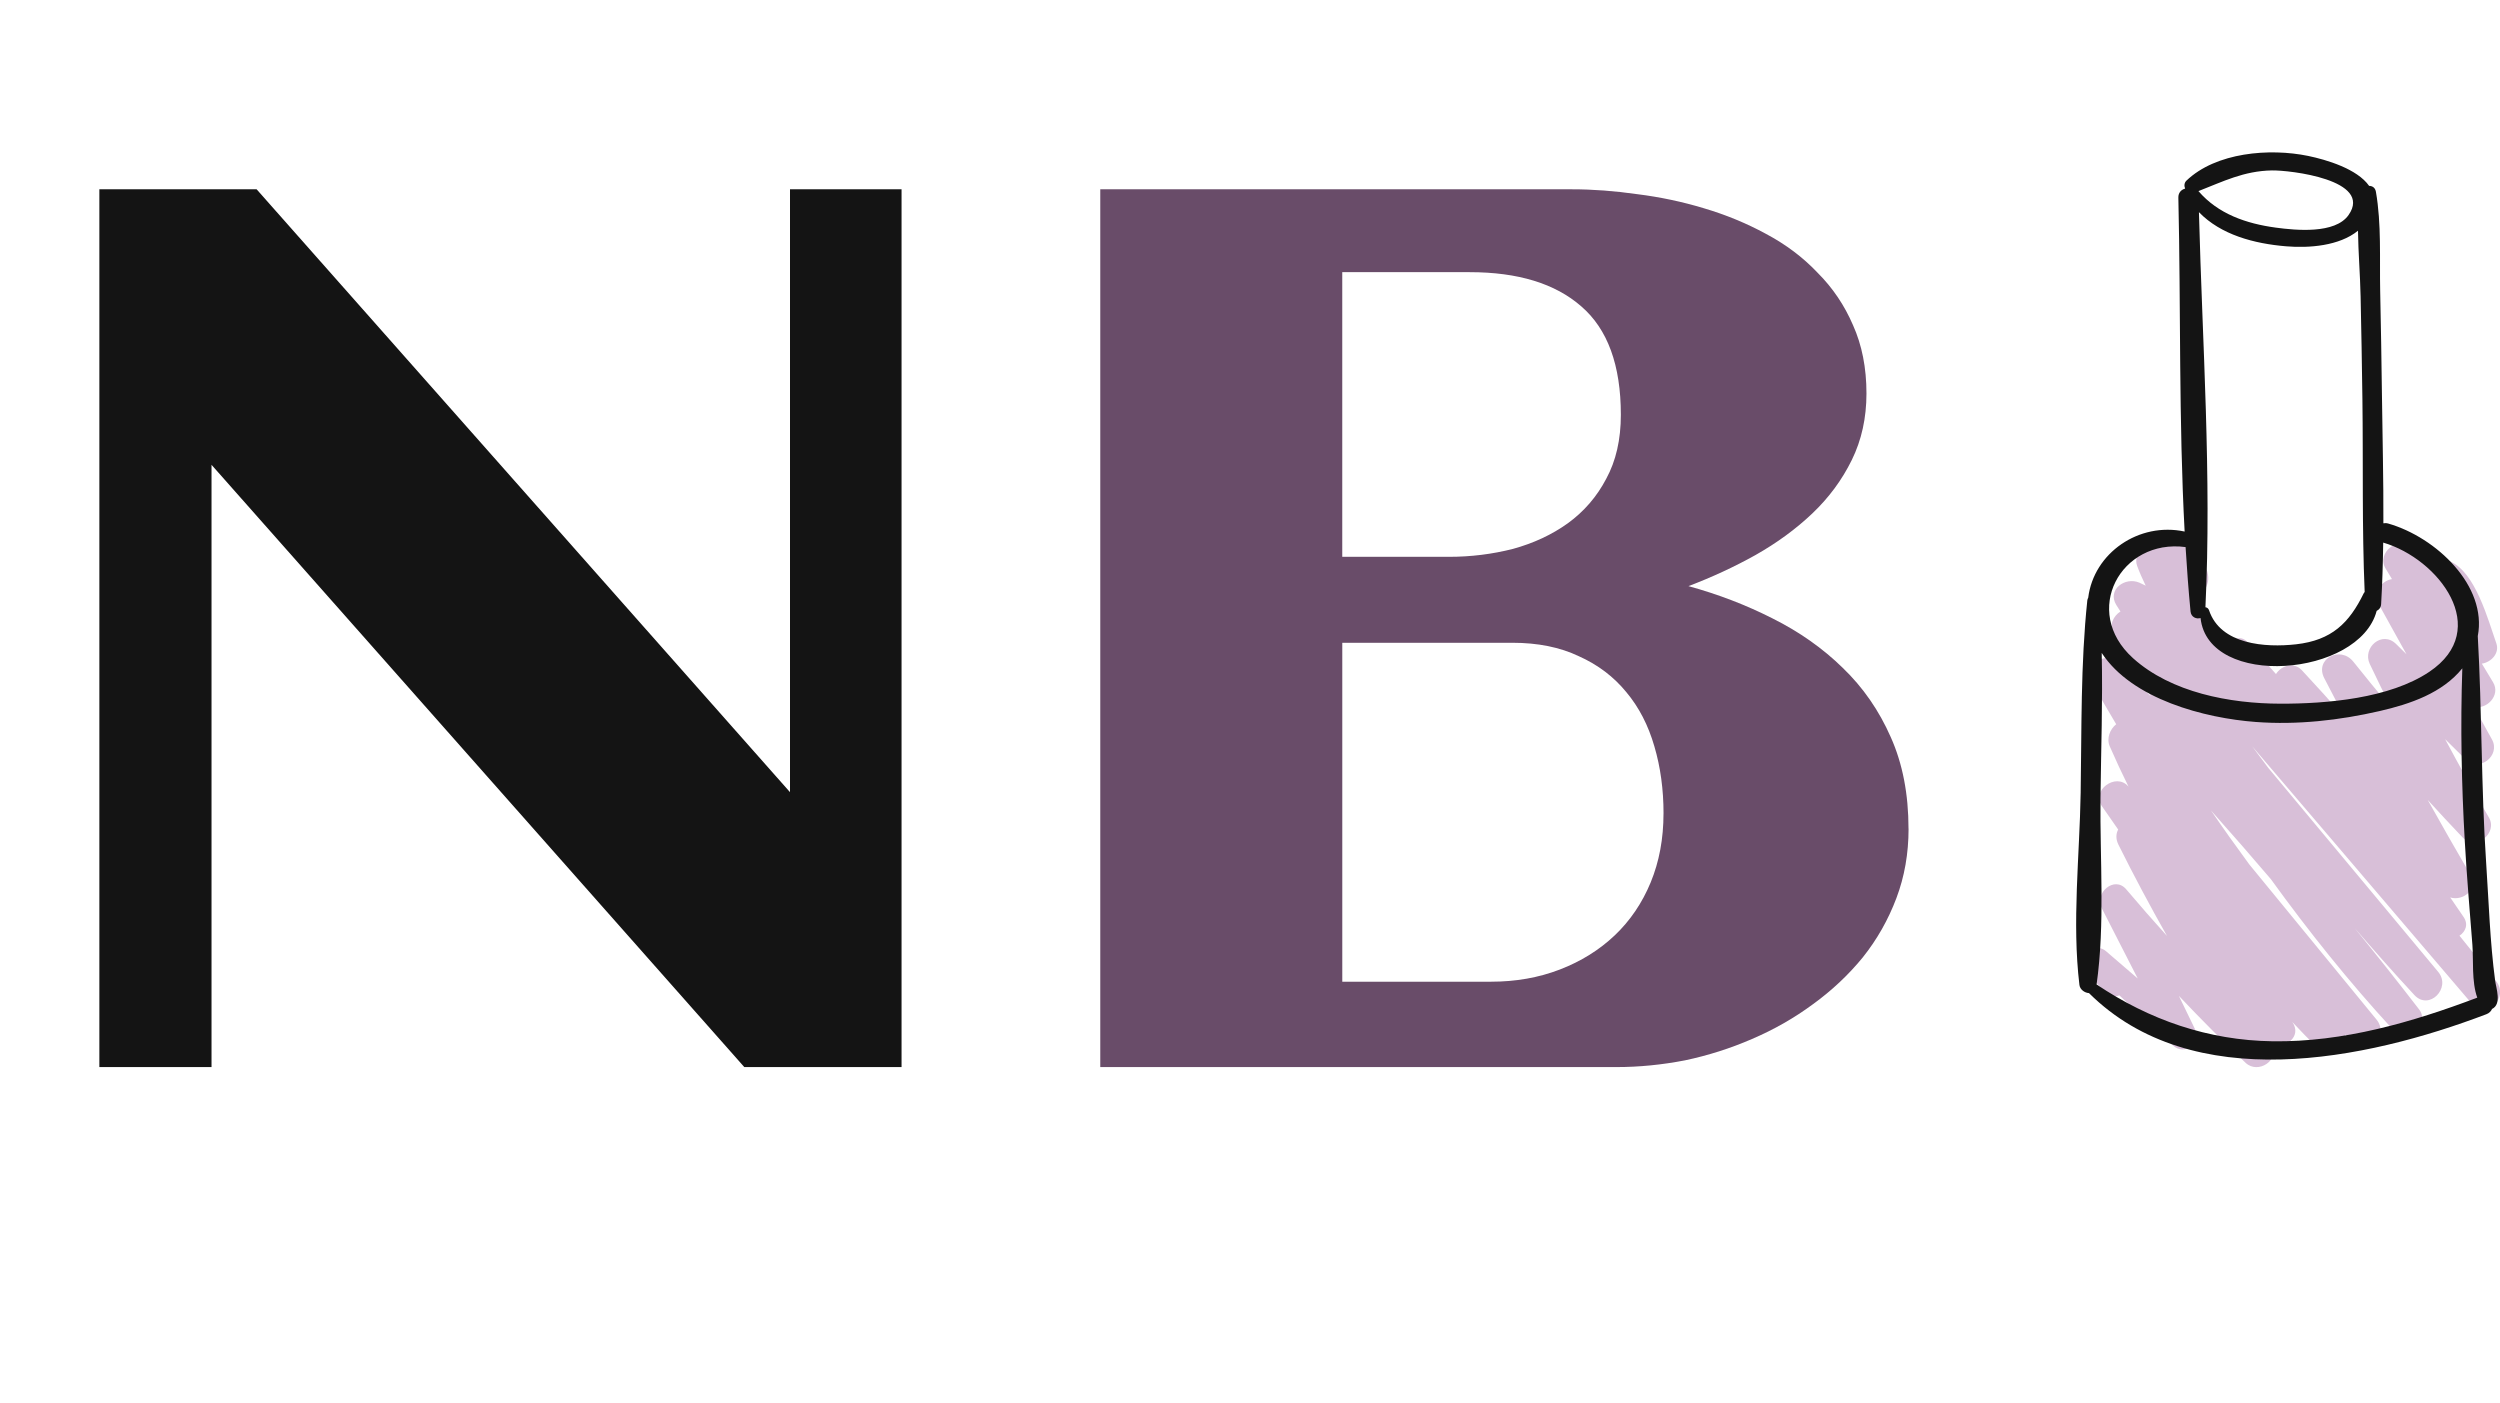
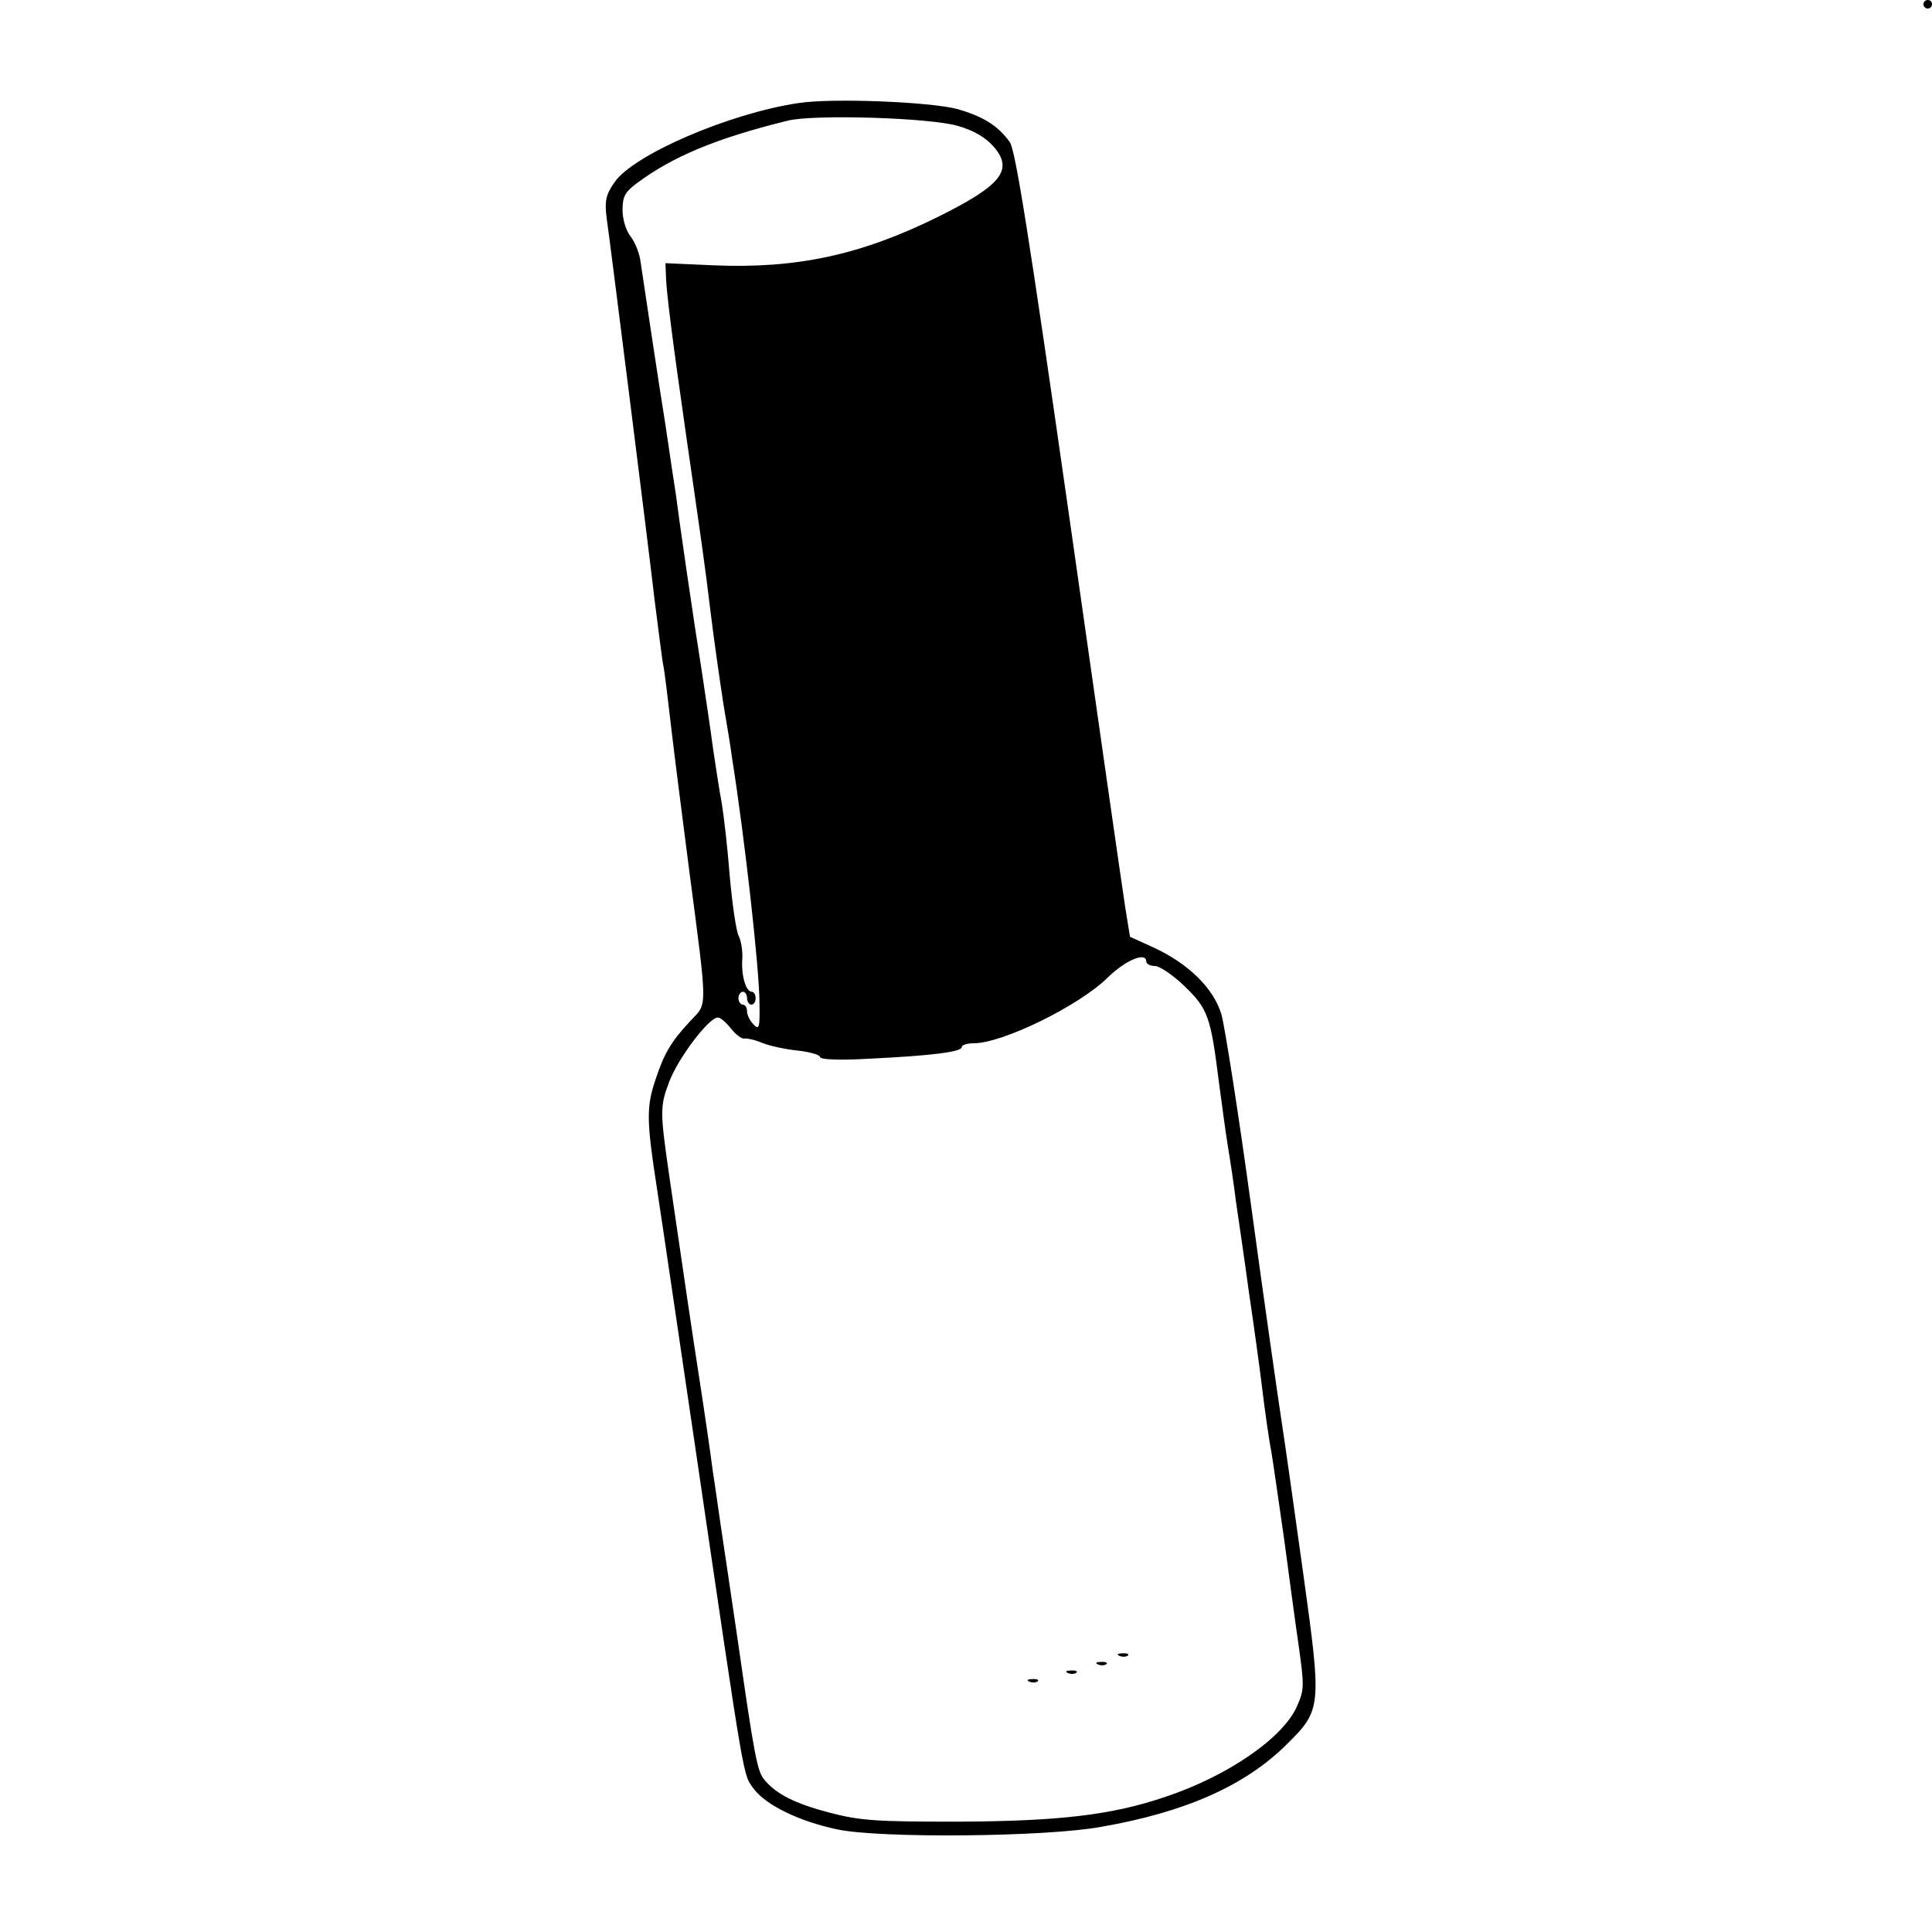
- <svg xmlns="http://www.w3.org/2000/svg" width="82" height="46" fill="none">
-   <path d="M6.938 35H3.259V6.209h5.158L25.912 25.983V6.209h3.659V35h-5.158L6.938 15.246V35Z" fill="#141414" />
-   <path d="M62.601 27.182c0 .813-.133 1.573-.4 2.279-.267.707-.633 1.353-1.1 1.939-.467.573-1.013 1.086-1.639 1.54-.613.453-1.28.833-1.999 1.14-.706.307-1.44.54-2.199.7-.76.147-1.506.22-2.239.22H36.089V6.209H51.564c.68 0 1.393.053 2.139.16.746.093 1.473.247 2.179.46.72.213 1.4.493 2.039.84.653.347 1.22.773 1.699 1.28.493.493.88 1.066 1.16 1.719.293.653.44 1.4.44 2.239 0 .8-.16 1.526-.48 2.179-.32.653-.753 1.24-1.3 1.759-.533.506-1.153.96-1.859 1.36-.693.387-1.426.726-2.199 1.02.973.267 1.893.62 2.759 1.06.88.44 1.646.98 2.299 1.619.666.64 1.193 1.399 1.579 2.279.387.866.58 1.866.58 2.999Zm-9.437-13.576c0-1.626-.433-2.812-1.3-3.559-.853-.746-2.073-1.12-3.659-1.12h-4.179v9.337h3.499c.72 0 1.42-.087 2.099-.26.68-.187 1.28-.467 1.8-.84.533-.387.953-.873 1.26-1.46.32-.587.48-1.286.48-2.099Zm1.4 13.076c0-.786-.1-1.52-.3-2.199-.2-.693-.506-1.286-.92-1.78-.413-.506-.933-.9-1.56-1.18-.613-.293-1.34-.44-2.179-.44h-5.578v11.117h4.878c.813 0 1.566-.133 2.259-.4.693-.267 1.293-.64 1.799-1.12.506-.48.9-1.06 1.18-1.739.28-.68.42-1.433.42-2.259Z" fill="#694C69" />
-   <path d="M81.872 32.183c-.4-.497-.801-.994-1.201-1.492.201-.134.306-.377.124-.63-.143-.208-.285-.416-.428-.625.425.132.939-.272.655-.757-.473-.809-.935-1.624-1.393-2.441.375.412.754.82 1.138 1.223.432.453 1.174-.127.867-.651-.497-.847-.974-1.703-1.435-2.567.223.22.446.441.669.661.448.443 1.162-.119.868-.651-.199-.358-.397-.716-.595-1.074.411.115.892-.369.632-.8-.123-.204-.245-.408-.368-.611.309-.049.59-.341.473-.672-.27-.765-.681-2.321-1.506-2.677-.238-.102-.459-.086-.658.083-.025.021-.05.043-.075.064-.175-.191-.349-.382-.524-.573-.422-.462-1.181.132-.869.652.07.117.141.234.211.35-.343.048-.64.452-.438.817.305.549.609 1.099.914 1.648-.113-.111-.225-.223-.338-.334-.464-.459-1.119.12-.867.651.23.485.466.967.707 1.446-.422-.502-.838-1.007-1.246-1.52-.425-.535-1.28-.093-.953.542.226.439.457.876.688 1.312-.466-.531-.94-1.055-1.422-1.572-.272-.291-.68-.15-.85.124-.309-.355-.623-.706-.942-1.055-.244-.266-.586-.048-.621.229-.428-.525-.854-1.056-1.218-1.622.168-.021.328-.113.412-.258.135-.231.191-.389.116-.657-.023-.083-.117-.198-.21-.308.072-.154.075-.337-.022-.488-.241-.374-.772-.58-1.126-.196-.056.06-.096.131-.124.205l-.01-.006c-.389-.237-.975.161-.81.606.083.224.18.439.282.651-.068-.035-.137-.068-.208-.099-.469-.203-1.067.234-.755.735.044.071.09.14.135.211-.236.148-.386.457-.223.736.401.686.808 1.37 1.22 2.05-.351-.368-.702-.736-1.057-1.1-.44-.452-1.165.124-.868.652.257.457.52.91.788 1.36-.203.161-.325.465-.211.726.195.446.401.887.616 1.323-.005-.006-.01-.011-.015-.017-.406-.455-1.214.144-.863.648.179.258.359.516.538.774-.073.136-.085.309.009.497.504 1.013 1.036 2.01 1.593 2.994-.453-.503-.9-1.011-1.337-1.529-.391-.463-1.053.127-.809.607.393.774.789 1.546 1.186 2.317-.349-.3-.697-.6-1.046-.9-.283-.244-.728-.01-.637.361.12.49.338.773.762 1.057.116.078.227.077.316.032.584.551 1.169 1.101 1.76 1.646.392.361.937-.091.72-.54-.176-.362-.351-.725-.526-1.087.708.75 1.437 1.482 2.187 2.195.414.393 1.138-.096.86-.593.44.153 1.002-.27.676-.74-.002-.003-.004-.006-.006-.008.266.283.536.563.813.837.4.396.948.007.922-.428.084.093.167.187.251.279.481.527 1.216-.231.782-.761-1.392-1.698-2.784-3.396-4.176-5.093-.429-.583-.848-1.172-1.256-1.769.664.743 1.318 1.495 1.964 2.253 1.237 1.71 2.557 3.362 3.996 4.926.411.447 1.248-.159.868-.652-.692-.899-1.397-1.787-2.113-2.667.641.741 1.29 1.475 1.957 2.195.484.522 1.219-.233.781-.76-1.856-2.228-3.713-4.457-5.569-6.685-.177-.237-.356-.473-.53-.712.489.573.978 1.147 1.468 1.72l5.754 6.744c.458.537 1.208-.226.779-.759Z" fill="#D8BFD8" />
-   <path d="M81.84 32.162c-.169-1.274-.209-2.591-.295-3.873-.165-2.473-.134-4.954-.274-7.426.317-1.639-1.356-3.237-2.937-3.691-.058-.017-.111-.017-.159-.008.006-1.419-.03-2.841-.048-4.254-.014-1.121-.033-2.242-.057-3.363-.022-1.074.044-2.197-.14-3.257-.024-.137-.119-.193-.223-.193-.392-.559-1.398-.858-2.001-.983-1.268-.261-3.022-.117-3.991.811-.074.071-.079.174-.043.261-.124.034-.226.132-.222.296.083 3.63.011 7.312.206 10.953-1.495-.322-2.982.701-3.163 2.172-.014.025-.025.052-.029.086-.221 2.089-.184 4.207-.218 6.306-.034 2.06-.288 4.26-.041 6.306.018.153.173.261.314.269 3.391 3.365 9.049 2.208 13.035.692.093-.035.153-.099.185-.172.324-.158.136-.671.101-.932ZM77.428 9.725c.024 1.121.044 2.242.059 3.363.028 2.106-.016 4.224.074 6.329-.01.013-.021.023-.029.039-.478.982-1.053 1.545-2.219 1.677-1.012.114-2.481.01-2.857-1.118-.02-.059-.067-.091-.118-.098.207-4.296-.101-8.656-.213-12.958.719.743 1.81 1.033 2.861 1.12.753.063 1.74-.011 2.356-.511.01.721.071 1.45.086 2.157Zm-2.911-4.135c.582-.011 3.326.305 2.516 1.463-.44.629-1.731.502-2.387.413-.975-.132-1.894-.45-2.537-1.198.81-.315 1.487-.661 2.408-.678ZM71.687 17.944c.043.706.095 1.411.163 2.114.018.185.194.258.328.213.252 2.331 5.206 1.934 5.777-.235.078-.036.139-.108.146-.22.039-.671.059-1.345.068-2.019 1.819.532 3.589 2.845 1.512 4.239-1.303.875-3.368 1.049-4.892 1.045-1.645-.004-3.572-.363-4.824-1.491-1.711-1.541-.401-3.928 1.723-3.646Zm-2.919 14.347c.281-1.986.106-4.112.128-6.115.018-1.582.076-3.175.04-4.76.996 1.521 3.378 2.14 5.057 2.265 1.357.101 2.736-.054 4.058-.358 1.001-.23 2.059-.59 2.713-1.402-.065 1.896-.026 3.802.082 5.69.064 1.13.161 2.258.249 3.386.037.476-.029 1.204.159 1.726-2.142.81-4.391 1.462-6.71 1.431-2.119-.029-4.049-.704-5.776-1.864Z" fill="#141414" />
+ <svg xmlns="http://www.w3.org/2000/svg" version="1.0" width="450pt" height="450pt" viewBox="0 0 450 450" preserveAspectRatio="xMidYMid meet">
+   <g transform="translate(0,450) scale(0.1,-0.1)" fill="#000000" stroke="none">
+     <path d="M4480 4490 c0 -5 5 -10 10 -10 6 0 10 5 10 10 0 6 -4 10 -10 10 -5 0 -10 -4 -10 -10z" />
+     <path d="M1860 4260 c-162 -24 -386 -121 -429 -185 -20 -29 -23 -43 -18 -83 4 -26 27 -209 52 -407 25 -198 52 -416 60 -485 9 -69 17 -136 20 -150 3 -14 11 -81 19 -150 8 -69 27 -215 41 -325 44 -335 43 -310 3 -353 -44 -47 -61 -75 -81 -136 -22 -64 -21 -98 3 -253 11 -71 51 -344 90 -608 117 -796 110 -756 136 -792 29 -38 105 -75 194 -94 98 -21 485 -18 615 6 196 34 335 96 431 191 82 81 83 86 40 395 -20 145 -43 307 -51 359 -8 52 -40 275 -70 495 -30 220 -62 423 -70 452 -18 61 -77 119 -160 157 l-53 24 -11 68 c-6 38 -65 449 -131 914 -94 658 -125 850 -138 869 -28 39 -63 60 -122 77 -65 17 -291 26 -370 14z m370 -53 c36 -10 64 -26 83 -47 49 -55 21 -91 -128 -165 -180 -89 -329 -121 -522 -113 l-113 5 1 -26 c0 -35 16 -158 48 -381 35 -243 43 -296 56 -405 8 -66 22 -163 30 -215 9 -52 18 -108 20 -125 29 -182 64 -492 64 -573 1 -56 -1 -62 -14 -48 -8 8 -15 22 -15 30 0 9 -4 16 -10 16 -5 0 -10 7 -10 15 0 8 5 15 10 15 6 0 10 -7 10 -15 0 -8 5 -15 10 -15 6 0 10 7 10 15 0 8 -4 15 -9 15 -14 0 -25 39 -22 78 1 17 -3 41 -8 51 -6 10 -15 72 -21 137 -5 66 -14 144 -19 174 -6 30 -14 87 -20 125 -5 39 -17 119 -26 179 -19 118 -54 360 -61 416 -3 19 -14 91 -24 160 -17 107 -38 246 -58 380 -2 19 -13 46 -23 59 -11 14 -19 40 -19 62 0 31 6 42 33 62 83 62 185 105 352 146 60 15 329 7 395 -12z m440 -1947 c0 -5 9 -10 20 -10 11 0 42 -21 69 -47 55 -53 61 -72 80 -223 7 -52 16 -120 21 -150 5 -30 14 -89 19 -130 6 -41 20 -136 30 -210 11 -74 25 -175 31 -225 6 -49 15 -115 21 -145 5 -30 18 -122 30 -205 11 -82 26 -195 34 -249 13 -93 13 -102 -4 -140 -32 -74 -162 -163 -306 -211 -126 -43 -250 -57 -485 -58 -188 0 -225 2 -298 21 -80 21 -124 43 -152 77 -16 19 -23 55 -61 320 -17 116 -35 237 -40 270 -5 33 -13 92 -19 130 -5 39 -18 129 -29 200 -18 115 -42 280 -72 485 -22 152 -22 163 0 221 21 55 92 149 113 149 6 0 19 -11 30 -25 11 -14 25 -25 31 -24 7 1 26 -3 42 -10 17 -7 54 -15 83 -18 28 -3 52 -10 52 -15 0 -6 45 -8 113 -4 147 7 217 16 217 27 0 5 12 9 28 9 67 0 245 87 312 153 42 41 90 61 90 37z" />
+     <path d="M2608 643 c7 -3 16 -2 19 1 4 3 -2 6 -13 5 -11 0 -14 -3 -6 -6z" />
+     <path d="M2558 623 c7 -3 16 -2 19 1 4 3 -2 6 -13 5 -11 0 -14 -3 -6 -6z" />
+     <path d="M2488 603 c7 -3 16 -2 19 1 4 3 -2 6 -13 5 -11 0 -14 -3 -6 -6z" />
+     <path d="M2398 583 c7 -3 16 -2 19 1 4 3 -2 6 -13 5 -11 0 -14 -3 -6 -6z" />
+   </g>
</svg>
